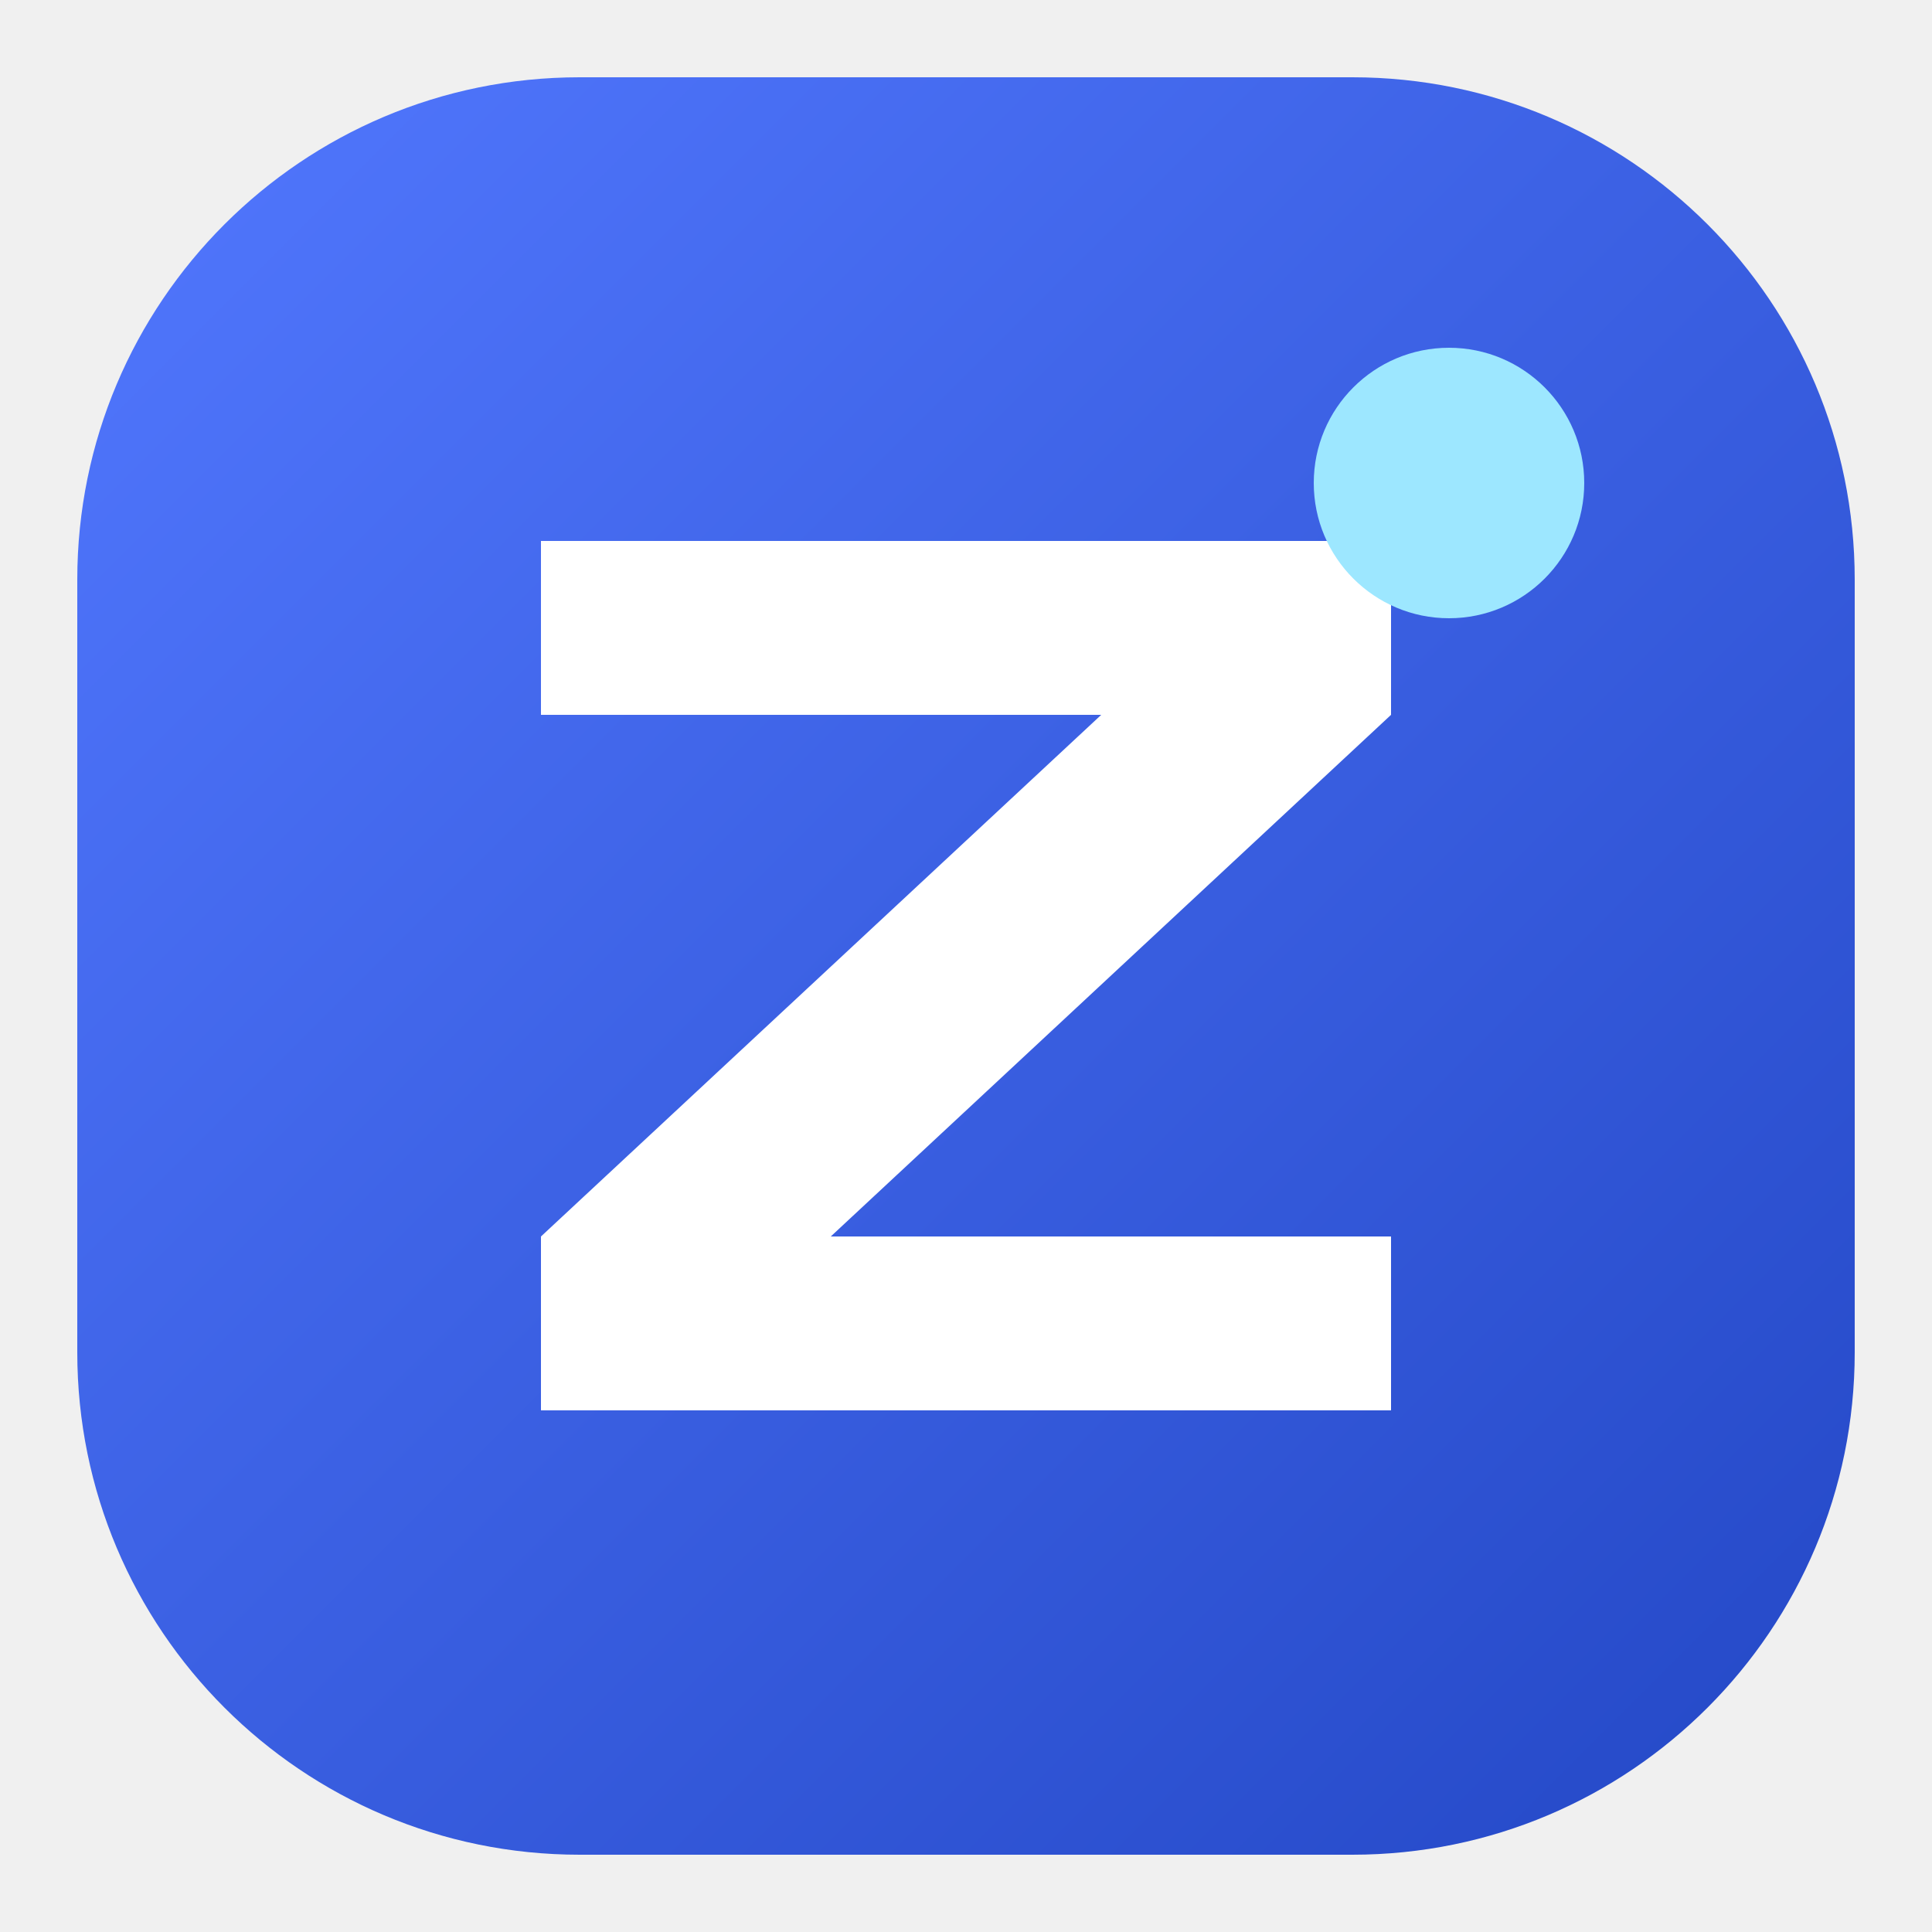
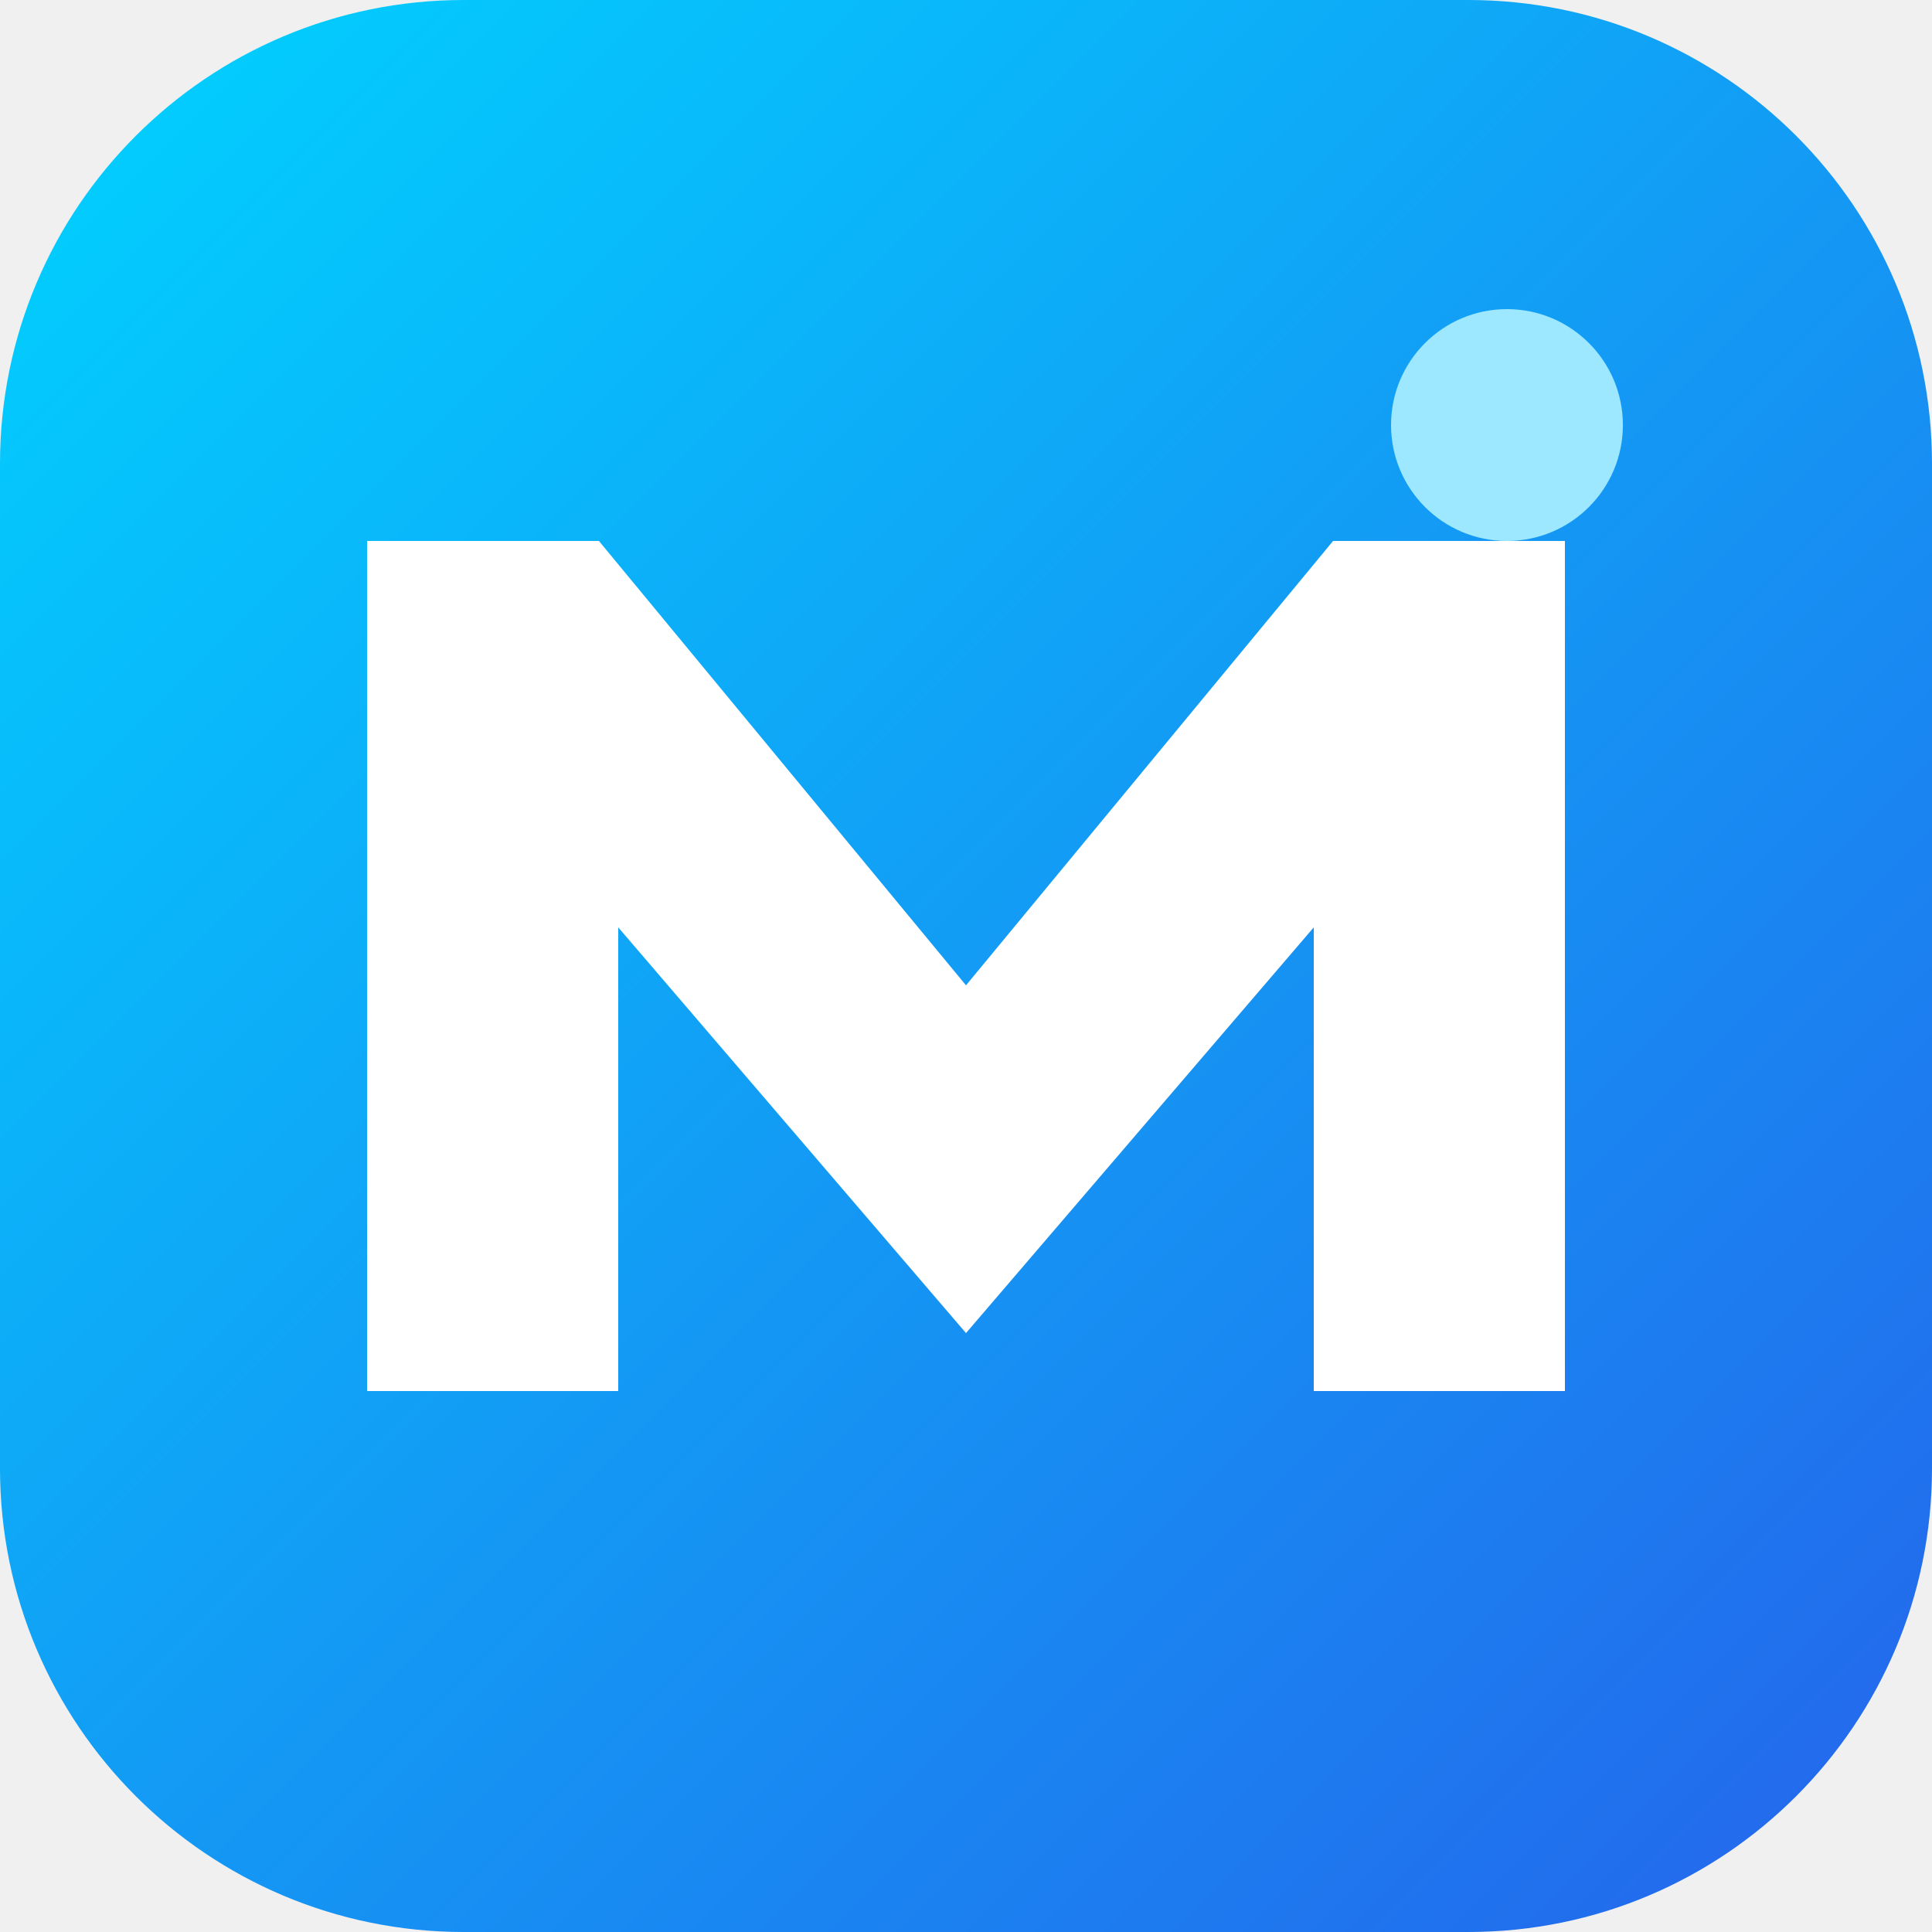
<svg xmlns="http://www.w3.org/2000/svg" viewBox="0 0 100 100">
  <defs>
-     <linearGradient id="g" x1="0" y1="0" x2="1" y2="1">
-       <stop offset="0%" stop-color="#5278ff" />
-       <stop offset="100%" stop-color="#2347c5" />
+     <linearGradient id="blue" x1="0" y1="0" x2="1" y2="1">
+       <stop offset="0%" stop-color="#00D4FF" />
+       <stop offset="100%" stop-color="#2563EB" />
    </linearGradient>
  </defs>
-   <rect x="4" y="4" width="92" height="92" rx="26" fill="url(#g)" />
-   <path d="M28 28h44v9L43 64h29v9H28v-9l29-27H28z" fill="#fff" />
-   <circle cx="75" cy="25" r="7" fill="#9de7ff" />
+   <rect width="100" height="100" rx="24" fill="url(#blue)" />
+   <path d="M19 72V28h12l19 23 19-23h12v44H68V48L50 69 32 48v24z" fill="#FFFFFF" />
+   <circle cx="78" cy="22" r="6" fill="#9DE7FF" />
</svg>
